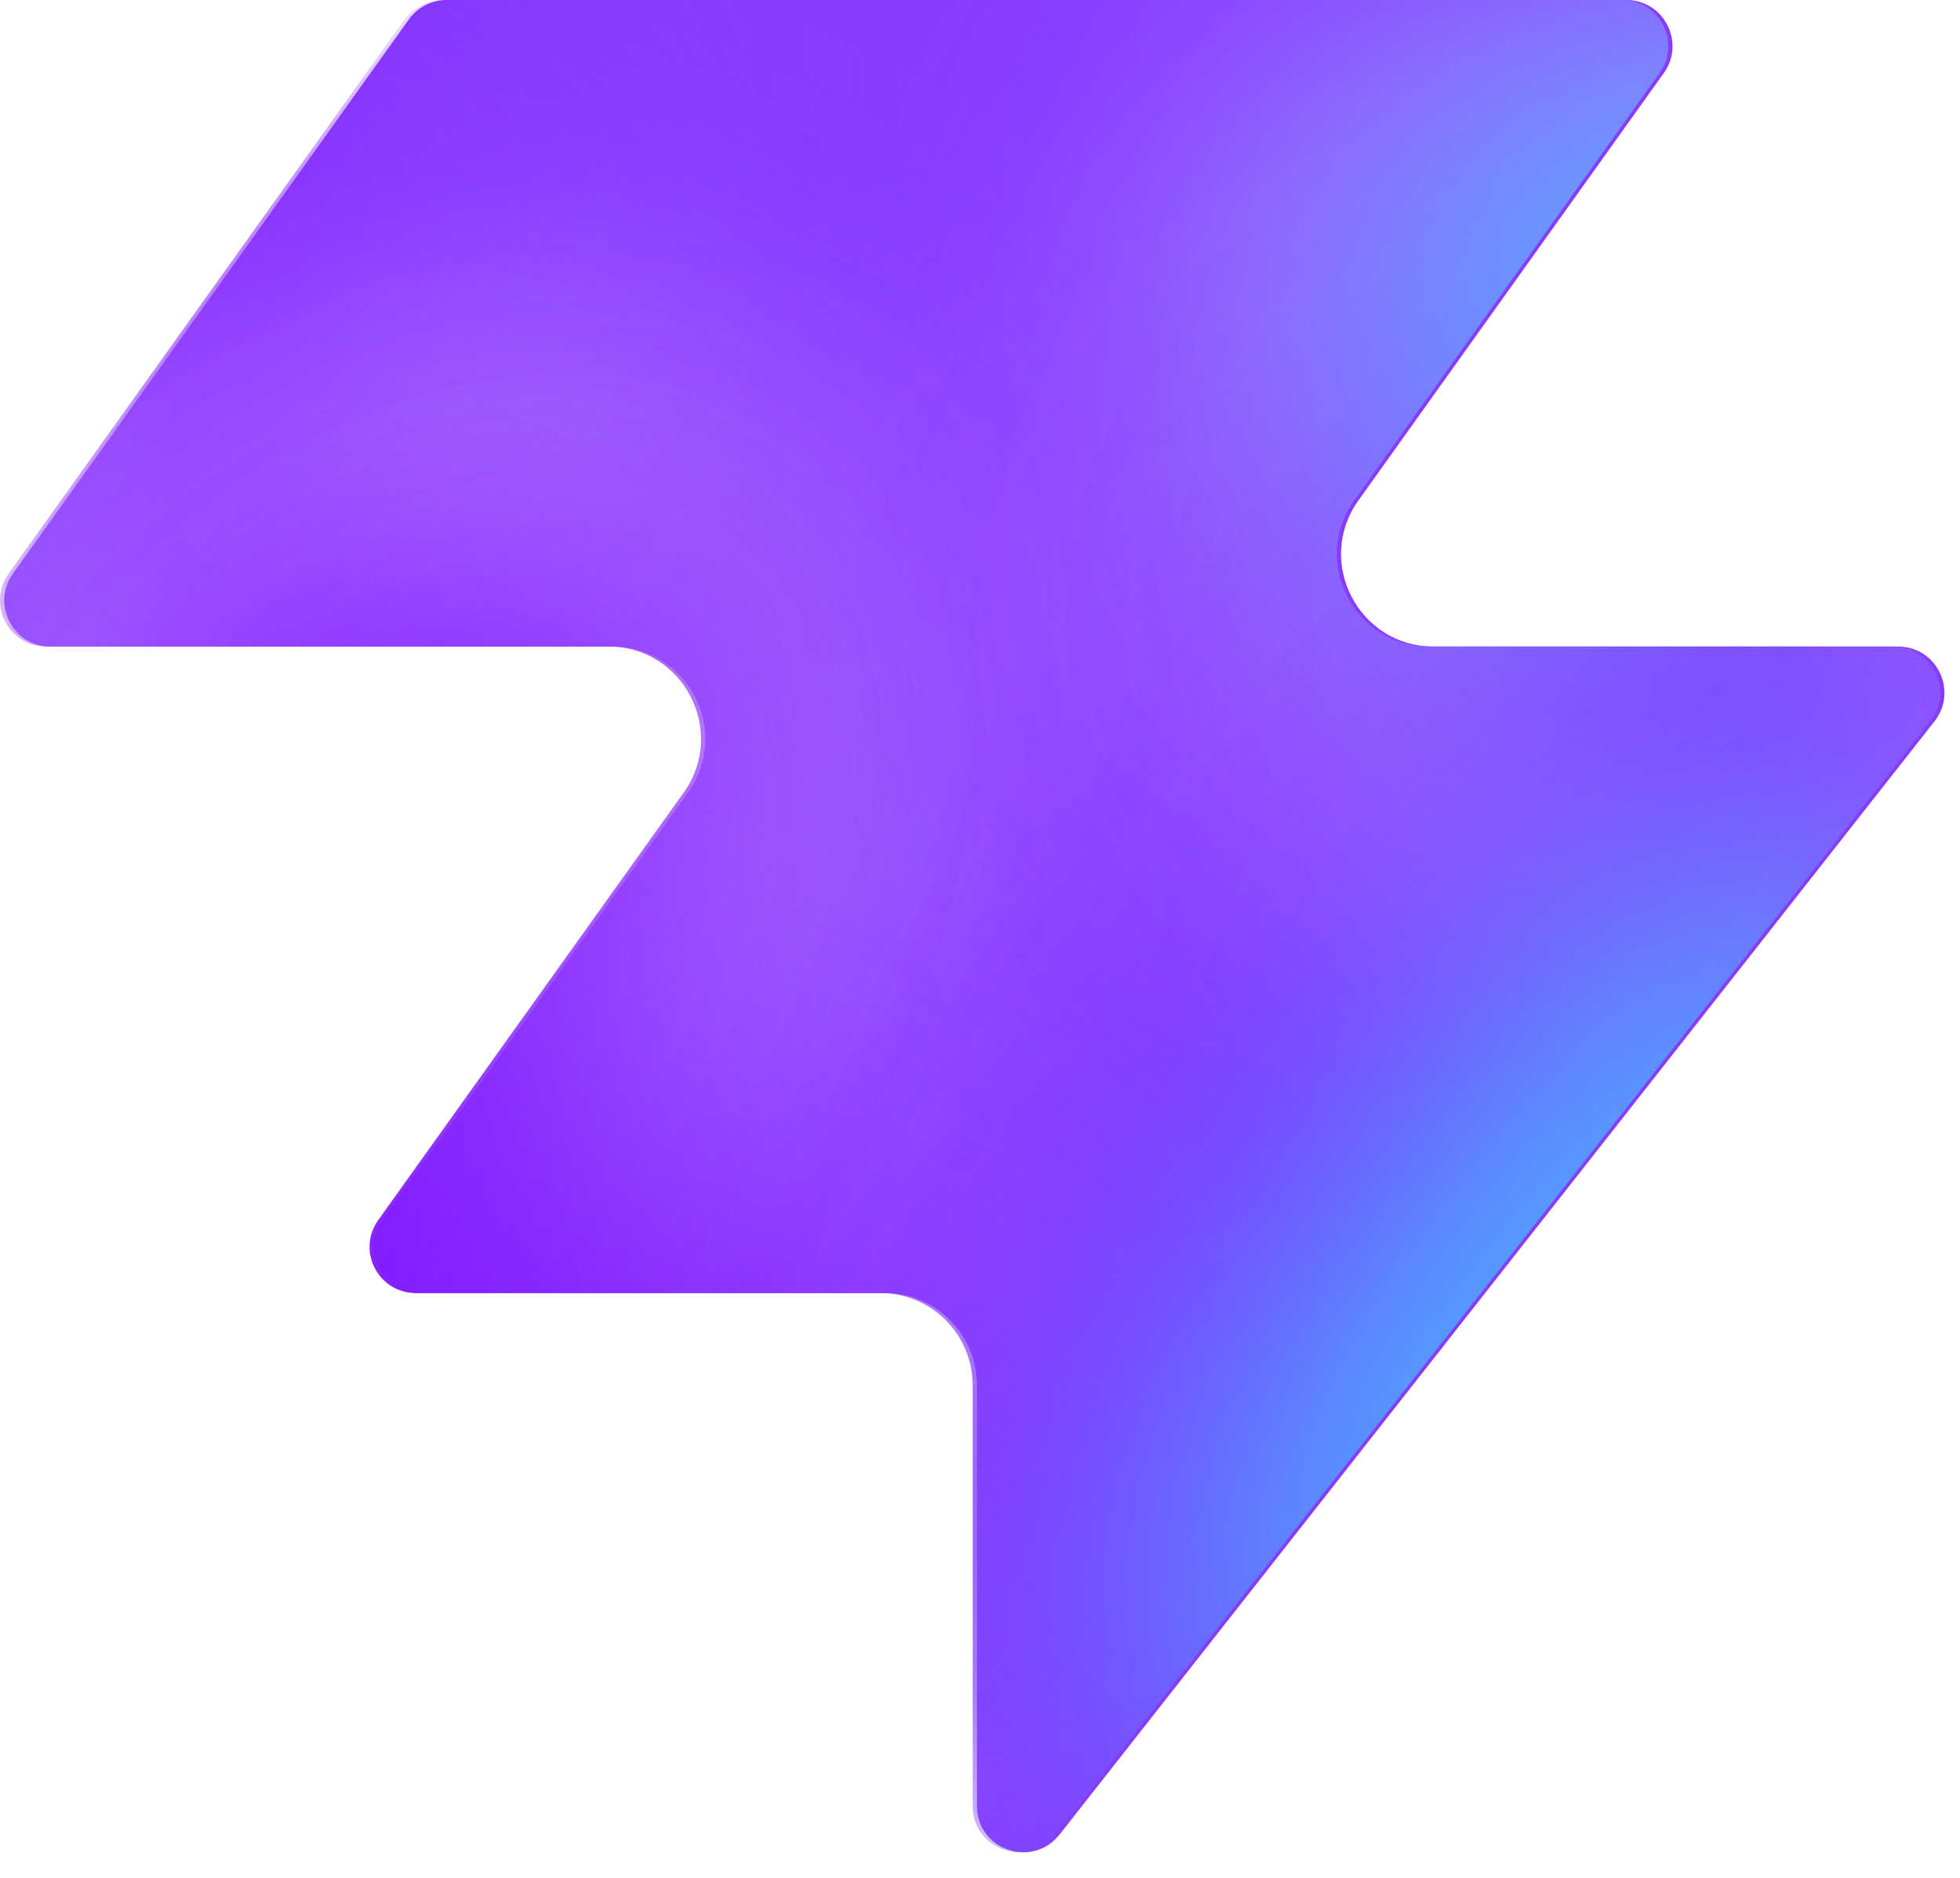
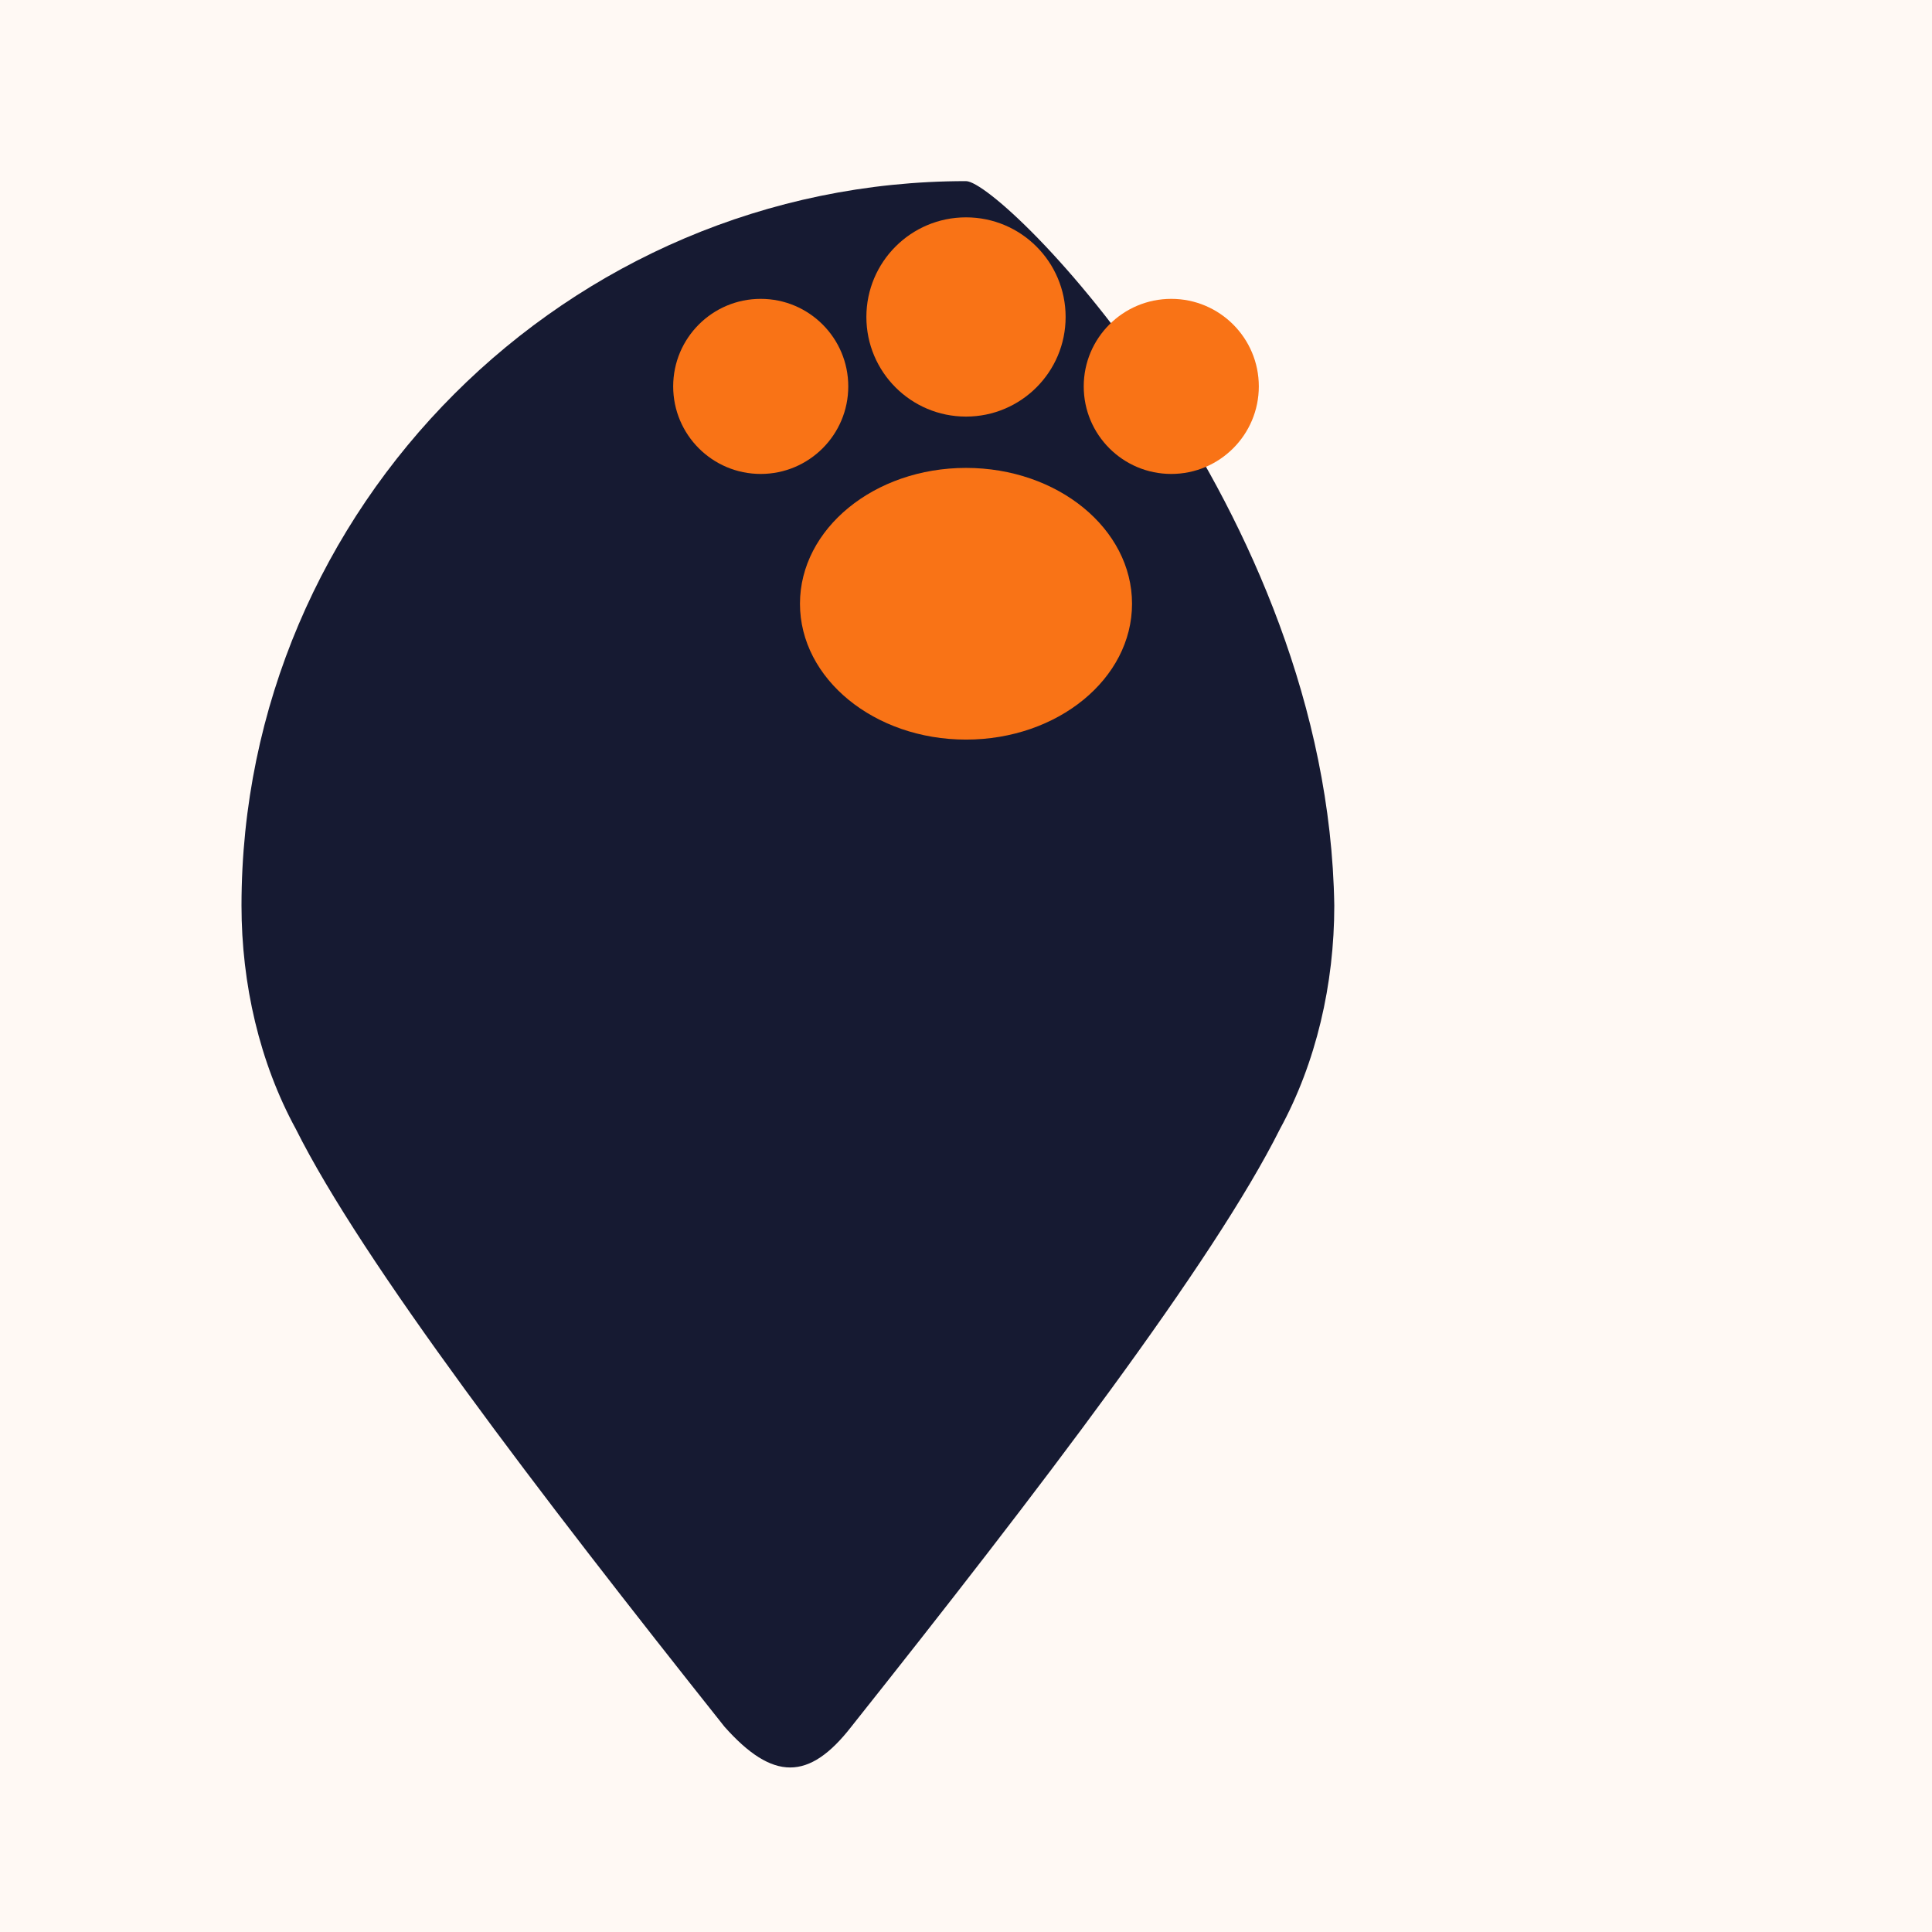
- <svg xmlns="http://www.w3.org/2000/svg" width="48" height="46" fill="none" viewBox="0 0 48 46">
-   <path fill="#863bff" d="M25.946 44.938c-.664.845-2.021.375-2.021-.698V33.937a2.26 2.26 0 0 0-2.262-2.262H10.287c-.92 0-1.456-1.04-.92-1.788l7.48-10.471c1.07-1.497 0-3.578-1.842-3.578H1.237c-.92 0-1.456-1.04-.92-1.788L10.013.474c.214-.297.556-.474.92-.474h28.894c.92 0 1.456 1.04.92 1.788l-7.48 10.471c-1.07 1.498 0 3.579 1.842 3.579h11.377c.943 0 1.473 1.088.89 1.83L25.947 44.94z" style="fill:#863bff;fill:color(display-p3 .525 .23 1);fill-opacity:1" />
-   <mask id="a" width="48" height="46" x="0" y="0" maskUnits="userSpaceOnUse" style="mask-type:alpha">
-     <path fill="#000" d="M25.842 44.938c-.664.844-2.021.375-2.021-.698V33.937a2.26 2.26 0 0 0-2.262-2.262H10.183c-.92 0-1.456-1.04-.92-1.788l7.48-10.471c1.07-1.498 0-3.579-1.842-3.579H1.133c-.92 0-1.456-1.04-.92-1.787L9.91.473c.214-.297.556-.474.92-.474h28.894c.92 0 1.456 1.04.92 1.788l-7.48 10.471c-1.07 1.498 0 3.578 1.842 3.578h11.377c.943 0 1.473 1.088.89 1.832L25.843 44.94z" style="fill:#000;fill-opacity:1" />
-   </mask>
-   <g mask="url(#a)">
-     <g filter="url(#b)">
-       <ellipse cx="5.508" cy="14.704" fill="#ede6ff" rx="5.508" ry="14.704" style="fill:#ede6ff;fill:color(display-p3 .927 .903 1);fill-opacity:1" transform="matrix(.00324 1 1 -.00324 -4.47 31.516)" />
-     </g>
-     <g filter="url(#c)">
-       <ellipse cx="10.399" cy="29.851" fill="#ede6ff" rx="10.399" ry="29.851" style="fill:#ede6ff;fill:color(display-p3 .927 .903 1);fill-opacity:1" transform="matrix(.00324 1 1 -.00324 -39.328 7.883)" />
-     </g>
-     <g filter="url(#d)">
-       <ellipse cx="5.508" cy="30.487" fill="#7e14ff" rx="5.508" ry="30.487" style="fill:#7e14ff;fill:color(display-p3 .492 .077 1);fill-opacity:1" transform="rotate(89.814 -25.913 -14.639)scale(1 -1)" />
-     </g>
-     <g filter="url(#e)">
-       <ellipse cx="5.508" cy="30.599" fill="#7e14ff" rx="5.508" ry="30.599" style="fill:#7e14ff;fill:color(display-p3 .492 .077 1);fill-opacity:1" transform="rotate(89.814 -32.644 -3.334)scale(1 -1)" />
-     </g>
-     <g filter="url(#f)">
-       <ellipse cx="5.508" cy="30.599" fill="#7e14ff" rx="5.508" ry="30.599" style="fill:#7e14ff;fill:color(display-p3 .492 .077 1);fill-opacity:1" transform="matrix(.00324 1 1 -.00324 -34.34 30.47)" />
-     </g>
-     <g filter="url(#g)">
-       <ellipse cx="14.072" cy="22.078" fill="#ede6ff" rx="14.072" ry="22.078" style="fill:#ede6ff;fill:color(display-p3 .927 .903 1);fill-opacity:1" transform="rotate(93.35 24.506 48.493)scale(-1 1)" />
-     </g>
-     <g filter="url(#h)">
-       <ellipse cx="3.47" cy="21.501" fill="#7e14ff" rx="3.47" ry="21.501" style="fill:#7e14ff;fill:color(display-p3 .492 .077 1);fill-opacity:1" transform="rotate(89.009 28.708 47.59)scale(-1 1)" />
-     </g>
-     <g filter="url(#i)">
-       <ellipse cx="3.47" cy="21.501" fill="#7e14ff" rx="3.47" ry="21.501" style="fill:#7e14ff;fill:color(display-p3 .492 .077 1);fill-opacity:1" transform="rotate(89.009 28.708 47.59)scale(-1 1)" />
-     </g>
-     <g filter="url(#j)">
-       <ellipse cx=".387" cy="8.972" fill="#7e14ff" rx="4.407" ry="29.108" style="fill:#7e14ff;fill:color(display-p3 .492 .077 1);fill-opacity:1" transform="rotate(39.51 .387 8.972)" />
-     </g>
-     <g filter="url(#k)">
-       <ellipse cx="47.523" cy="-6.092" fill="#7e14ff" rx="4.407" ry="29.108" style="fill:#7e14ff;fill:color(display-p3 .492 .077 1);fill-opacity:1" transform="rotate(37.892 47.523 -6.092)" />
-     </g>
-     <g filter="url(#l)">
-       <ellipse cx="41.412" cy="6.333" fill="#47bfff" rx="5.971" ry="9.665" style="fill:#47bfff;fill:color(display-p3 .28 .748 1);fill-opacity:1" transform="rotate(37.892 41.412 6.333)" />
-     </g>
-     <g filter="url(#m)">
-       <ellipse cx="-1.879" cy="38.332" fill="#7e14ff" rx="4.407" ry="29.108" style="fill:#7e14ff;fill:color(display-p3 .492 .077 1);fill-opacity:1" transform="rotate(37.892 -1.88 38.332)" />
-     </g>
-     <g filter="url(#n)">
-       <ellipse cx="-1.879" cy="38.332" fill="#7e14ff" rx="4.407" ry="29.108" style="fill:#7e14ff;fill:color(display-p3 .492 .077 1);fill-opacity:1" transform="rotate(37.892 -1.88 38.332)" />
-     </g>
-     <g filter="url(#o)">
-       <ellipse cx="35.651" cy="29.907" fill="#7e14ff" rx="4.407" ry="29.108" style="fill:#7e14ff;fill:color(display-p3 .492 .077 1);fill-opacity:1" transform="rotate(37.892 35.651 29.907)" />
-     </g>
-     <g filter="url(#p)">
-       <ellipse cx="38.418" cy="32.4" fill="#47bfff" rx="5.971" ry="15.297" style="fill:#47bfff;fill:color(display-p3 .28 .748 1);fill-opacity:1" transform="rotate(37.892 38.418 32.4)" />
-     </g>
+ <svg xmlns="http://www.w3.org/2000/svg" viewBox="0 0 32 32" role="img" aria-hidden="true">
+   <rect width="32" height="32" fill="#fff9f4" />
+   <path fill="#161a32" d="M16 3C9.4 3 4 8.4 4 15c0 1.3.3 2.6.9 3.7 1.1 2.2 4 6 7.1 9.9.8.9 1.4.9 2.1 0 3.1-3.9 6-7.7 7.1-9.9.6-1.1.9-2.4.9-3.7C22 8.4 16.6 3 16 3z" />
+   <g fill="#f97316">
+     <ellipse cx="16" cy="10" rx="2.75" ry="2.25" />
+     <circle cx="12.6" cy="6.4" r="1.45" />
+     <circle cx="16" cy="5.25" r="1.65" />
+     <circle cx="19.4" cy="6.4" r="1.45" />
  </g>
-   <defs>
-     <filter id="b" width="60.045" height="41.654" x="-19.77" y="16.149" color-interpolation-filters="sRGB" filterUnits="userSpaceOnUse">
-       <feFlood flood-opacity="0" result="BackgroundImageFix" />
-       <feBlend in="SourceGraphic" in2="BackgroundImageFix" result="shape" />
-       <feGaussianBlur result="effect1_foregroundBlur_2002_17158" stdDeviation="7.659" />
-     </filter>
-     <filter id="c" width="90.34" height="51.437" x="-54.613" y="-7.533" color-interpolation-filters="sRGB" filterUnits="userSpaceOnUse">
-       <feFlood flood-opacity="0" result="BackgroundImageFix" />
-       <feBlend in="SourceGraphic" in2="BackgroundImageFix" result="shape" />
-       <feGaussianBlur result="effect1_foregroundBlur_2002_17158" stdDeviation="7.659" />
-     </filter>
-     <filter id="d" width="79.355" height="29.4" x="-49.64" y="2.03" color-interpolation-filters="sRGB" filterUnits="userSpaceOnUse">
-       <feFlood flood-opacity="0" result="BackgroundImageFix" />
-       <feBlend in="SourceGraphic" in2="BackgroundImageFix" result="shape" />
-       <feGaussianBlur result="effect1_foregroundBlur_2002_17158" stdDeviation="4.596" />
-     </filter>
-     <filter id="e" width="79.579" height="29.4" x="-45.045" y="20.029" color-interpolation-filters="sRGB" filterUnits="userSpaceOnUse">
-       <feFlood flood-opacity="0" result="BackgroundImageFix" />
-       <feBlend in="SourceGraphic" in2="BackgroundImageFix" result="shape" />
-       <feGaussianBlur result="effect1_foregroundBlur_2002_17158" stdDeviation="4.596" />
-     </filter>
-     <filter id="f" width="79.579" height="29.4" x="-43.513" y="21.178" color-interpolation-filters="sRGB" filterUnits="userSpaceOnUse">
-       <feFlood flood-opacity="0" result="BackgroundImageFix" />
-       <feBlend in="SourceGraphic" in2="BackgroundImageFix" result="shape" />
-       <feGaussianBlur result="effect1_foregroundBlur_2002_17158" stdDeviation="4.596" />
-     </filter>
-     <filter id="g" width="74.749" height="58.852" x="15.756" y="-17.901" color-interpolation-filters="sRGB" filterUnits="userSpaceOnUse">
-       <feFlood flood-opacity="0" result="BackgroundImageFix" />
-       <feBlend in="SourceGraphic" in2="BackgroundImageFix" result="shape" />
-       <feGaussianBlur result="effect1_foregroundBlur_2002_17158" stdDeviation="7.659" />
-     </filter>
-     <filter id="h" width="61.377" height="25.362" x="23.548" y="2.284" color-interpolation-filters="sRGB" filterUnits="userSpaceOnUse">
-       <feFlood flood-opacity="0" result="BackgroundImageFix" />
-       <feBlend in="SourceGraphic" in2="BackgroundImageFix" result="shape" />
-       <feGaussianBlur result="effect1_foregroundBlur_2002_17158" stdDeviation="4.596" />
-     </filter>
-     <filter id="i" width="61.377" height="25.362" x="23.548" y="2.284" color-interpolation-filters="sRGB" filterUnits="userSpaceOnUse">
-       <feFlood flood-opacity="0" result="BackgroundImageFix" />
-       <feBlend in="SourceGraphic" in2="BackgroundImageFix" result="shape" />
-       <feGaussianBlur result="effect1_foregroundBlur_2002_17158" stdDeviation="4.596" />
-     </filter>
-     <filter id="j" width="56.045" height="63.649" x="-27.636" y="-22.853" color-interpolation-filters="sRGB" filterUnits="userSpaceOnUse">
-       <feFlood flood-opacity="0" result="BackgroundImageFix" />
-       <feBlend in="SourceGraphic" in2="BackgroundImageFix" result="shape" />
-       <feGaussianBlur result="effect1_foregroundBlur_2002_17158" stdDeviation="4.596" />
-     </filter>
-     <filter id="k" width="54.814" height="64.646" x="20.116" y="-38.415" color-interpolation-filters="sRGB" filterUnits="userSpaceOnUse">
-       <feFlood flood-opacity="0" result="BackgroundImageFix" />
-       <feBlend in="SourceGraphic" in2="BackgroundImageFix" result="shape" />
-       <feGaussianBlur result="effect1_foregroundBlur_2002_17158" stdDeviation="4.596" />
-     </filter>
-     <filter id="l" width="33.541" height="35.313" x="24.641" y="-11.323" color-interpolation-filters="sRGB" filterUnits="userSpaceOnUse">
-       <feFlood flood-opacity="0" result="BackgroundImageFix" />
-       <feBlend in="SourceGraphic" in2="BackgroundImageFix" result="shape" />
-       <feGaussianBlur result="effect1_foregroundBlur_2002_17158" stdDeviation="4.596" />
-     </filter>
-     <filter id="m" width="54.814" height="64.646" x="-29.286" y="6.009" color-interpolation-filters="sRGB" filterUnits="userSpaceOnUse">
-       <feFlood flood-opacity="0" result="BackgroundImageFix" />
-       <feBlend in="SourceGraphic" in2="BackgroundImageFix" result="shape" />
-       <feGaussianBlur result="effect1_foregroundBlur_2002_17158" stdDeviation="4.596" />
-     </filter>
-     <filter id="n" width="54.814" height="64.646" x="-29.286" y="6.009" color-interpolation-filters="sRGB" filterUnits="userSpaceOnUse">
-       <feFlood flood-opacity="0" result="BackgroundImageFix" />
-       <feBlend in="SourceGraphic" in2="BackgroundImageFix" result="shape" />
-       <feGaussianBlur result="effect1_foregroundBlur_2002_17158" stdDeviation="4.596" />
-     </filter>
-     <filter id="o" width="54.814" height="64.646" x="8.244" y="-2.416" color-interpolation-filters="sRGB" filterUnits="userSpaceOnUse">
-       <feFlood flood-opacity="0" result="BackgroundImageFix" />
-       <feBlend in="SourceGraphic" in2="BackgroundImageFix" result="shape" />
-       <feGaussianBlur result="effect1_foregroundBlur_2002_17158" stdDeviation="4.596" />
-     </filter>
-     <filter id="p" width="39.409" height="43.623" x="18.713" y="10.588" color-interpolation-filters="sRGB" filterUnits="userSpaceOnUse">
-       <feFlood flood-opacity="0" result="BackgroundImageFix" />
-       <feBlend in="SourceGraphic" in2="BackgroundImageFix" result="shape" />
-       <feGaussianBlur result="effect1_foregroundBlur_2002_17158" stdDeviation="4.596" />
-     </filter>
-   </defs>
</svg>
